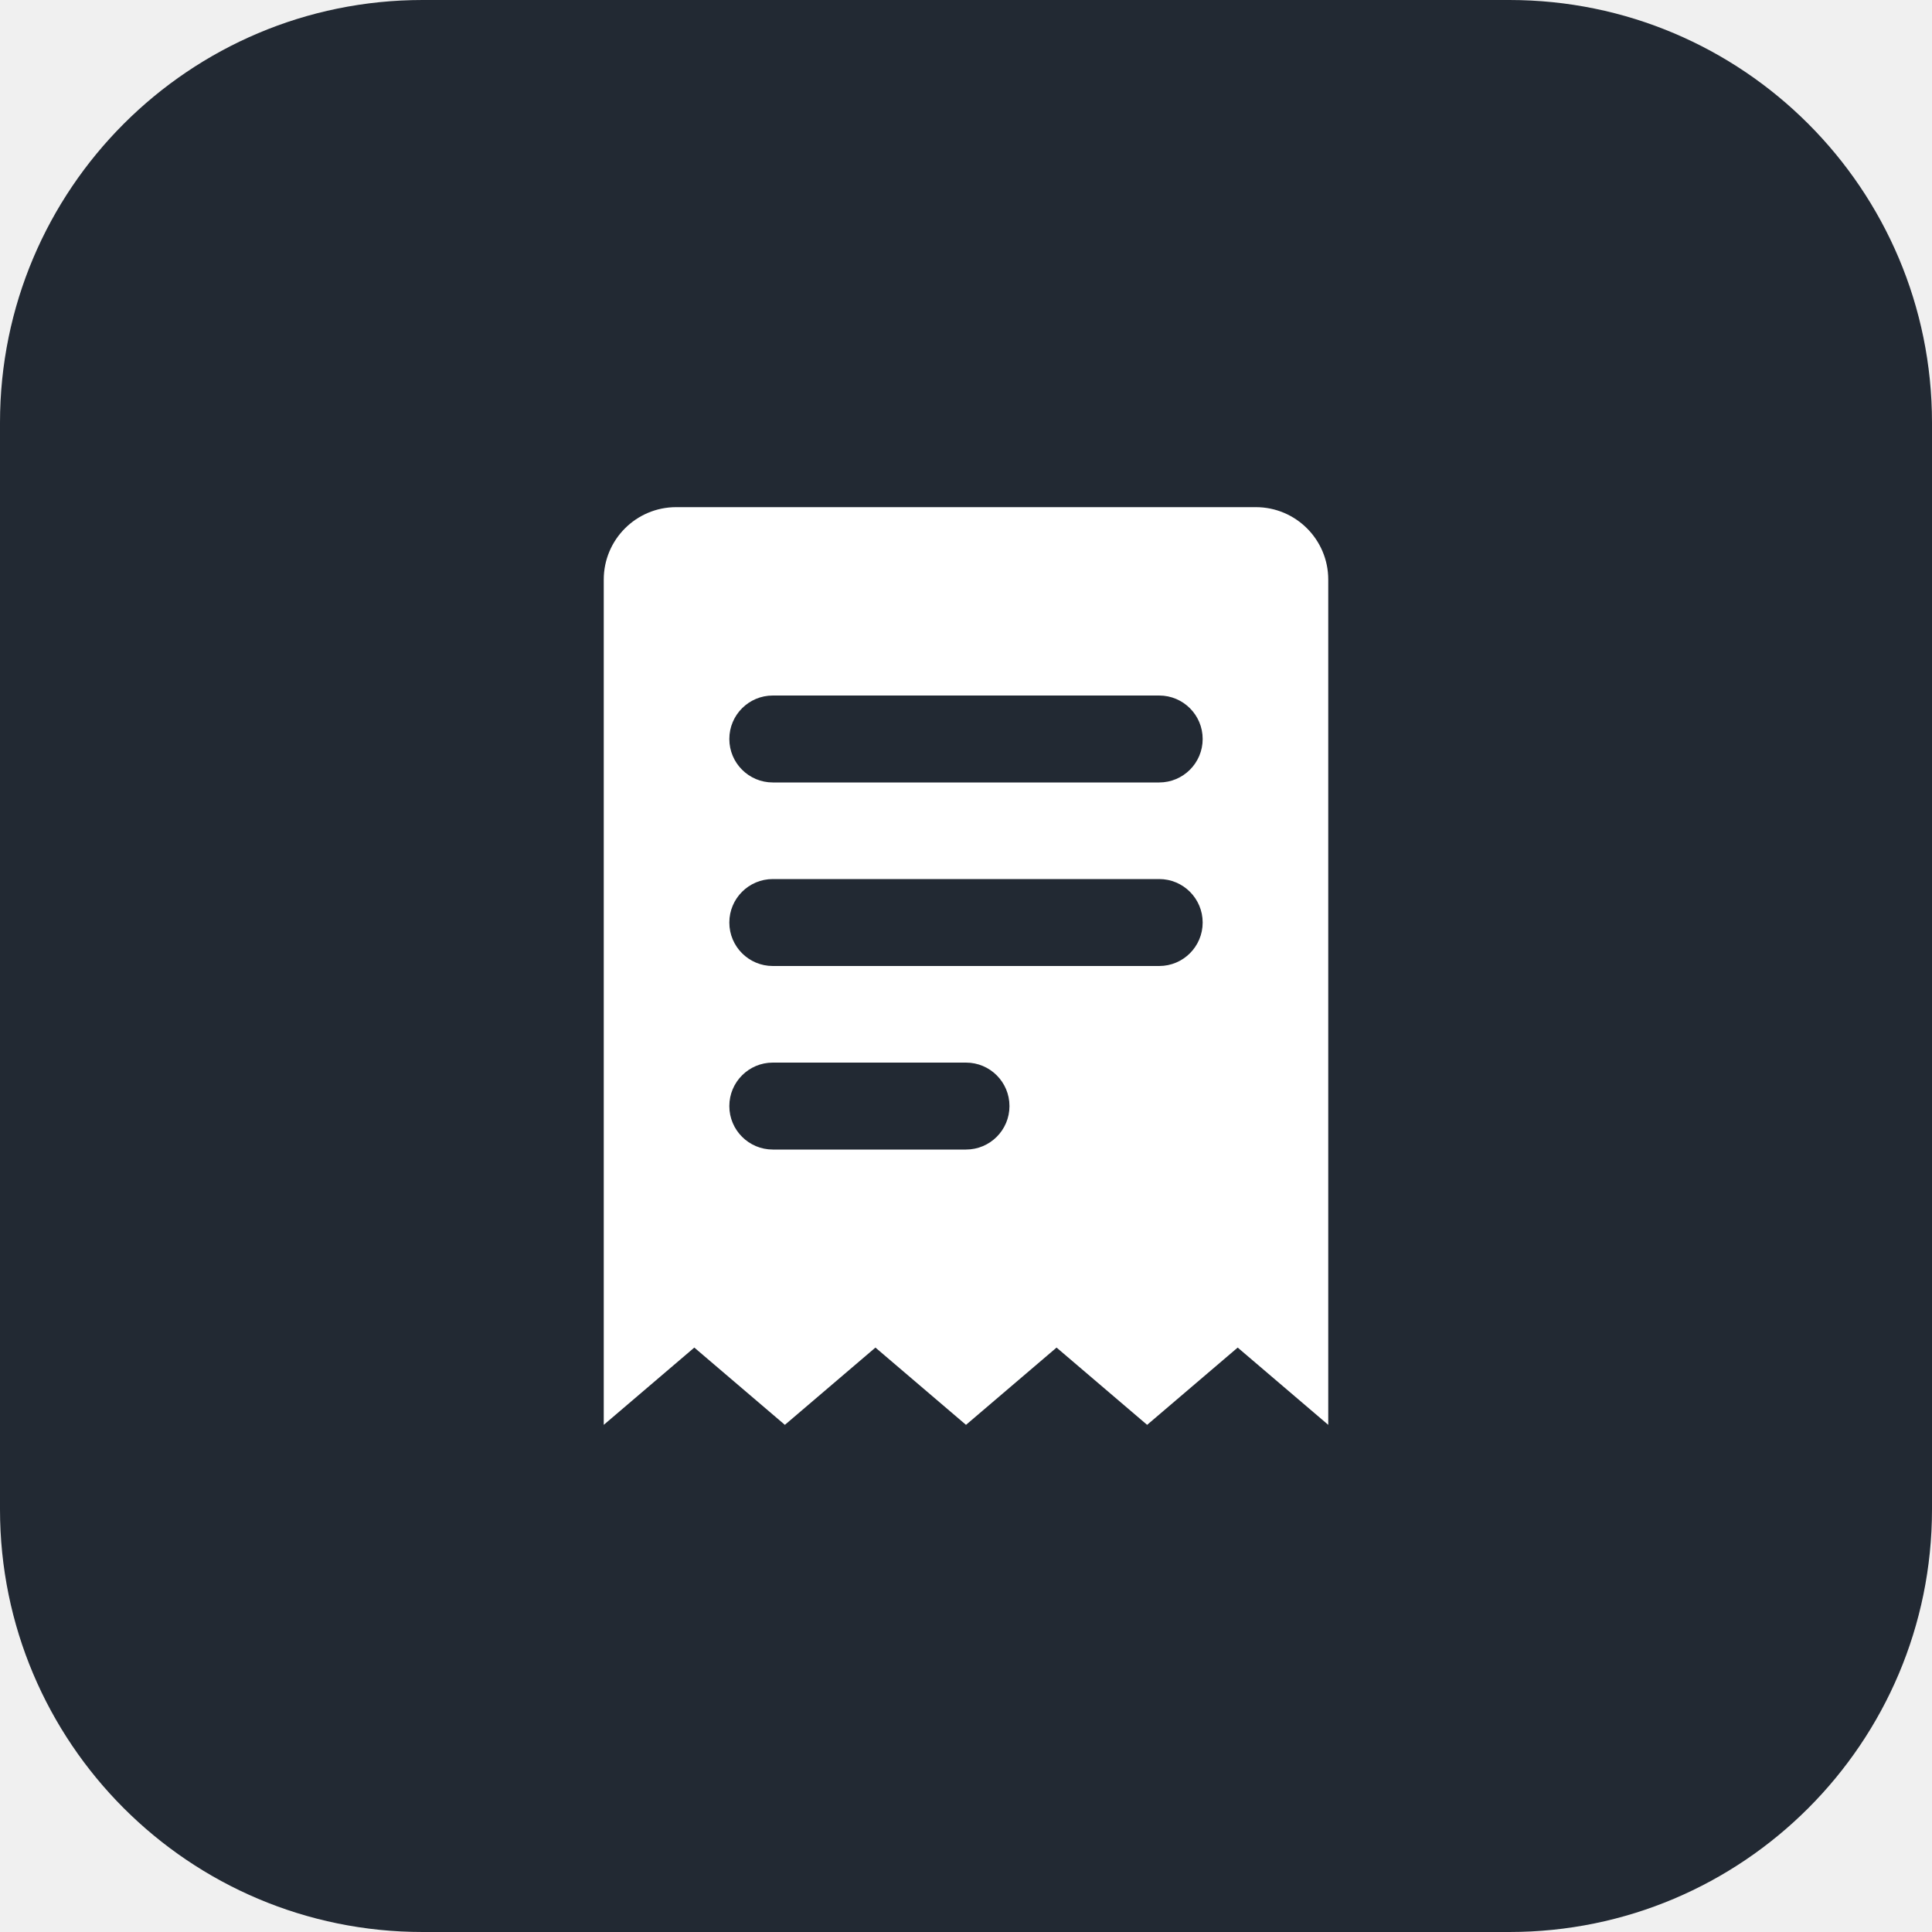
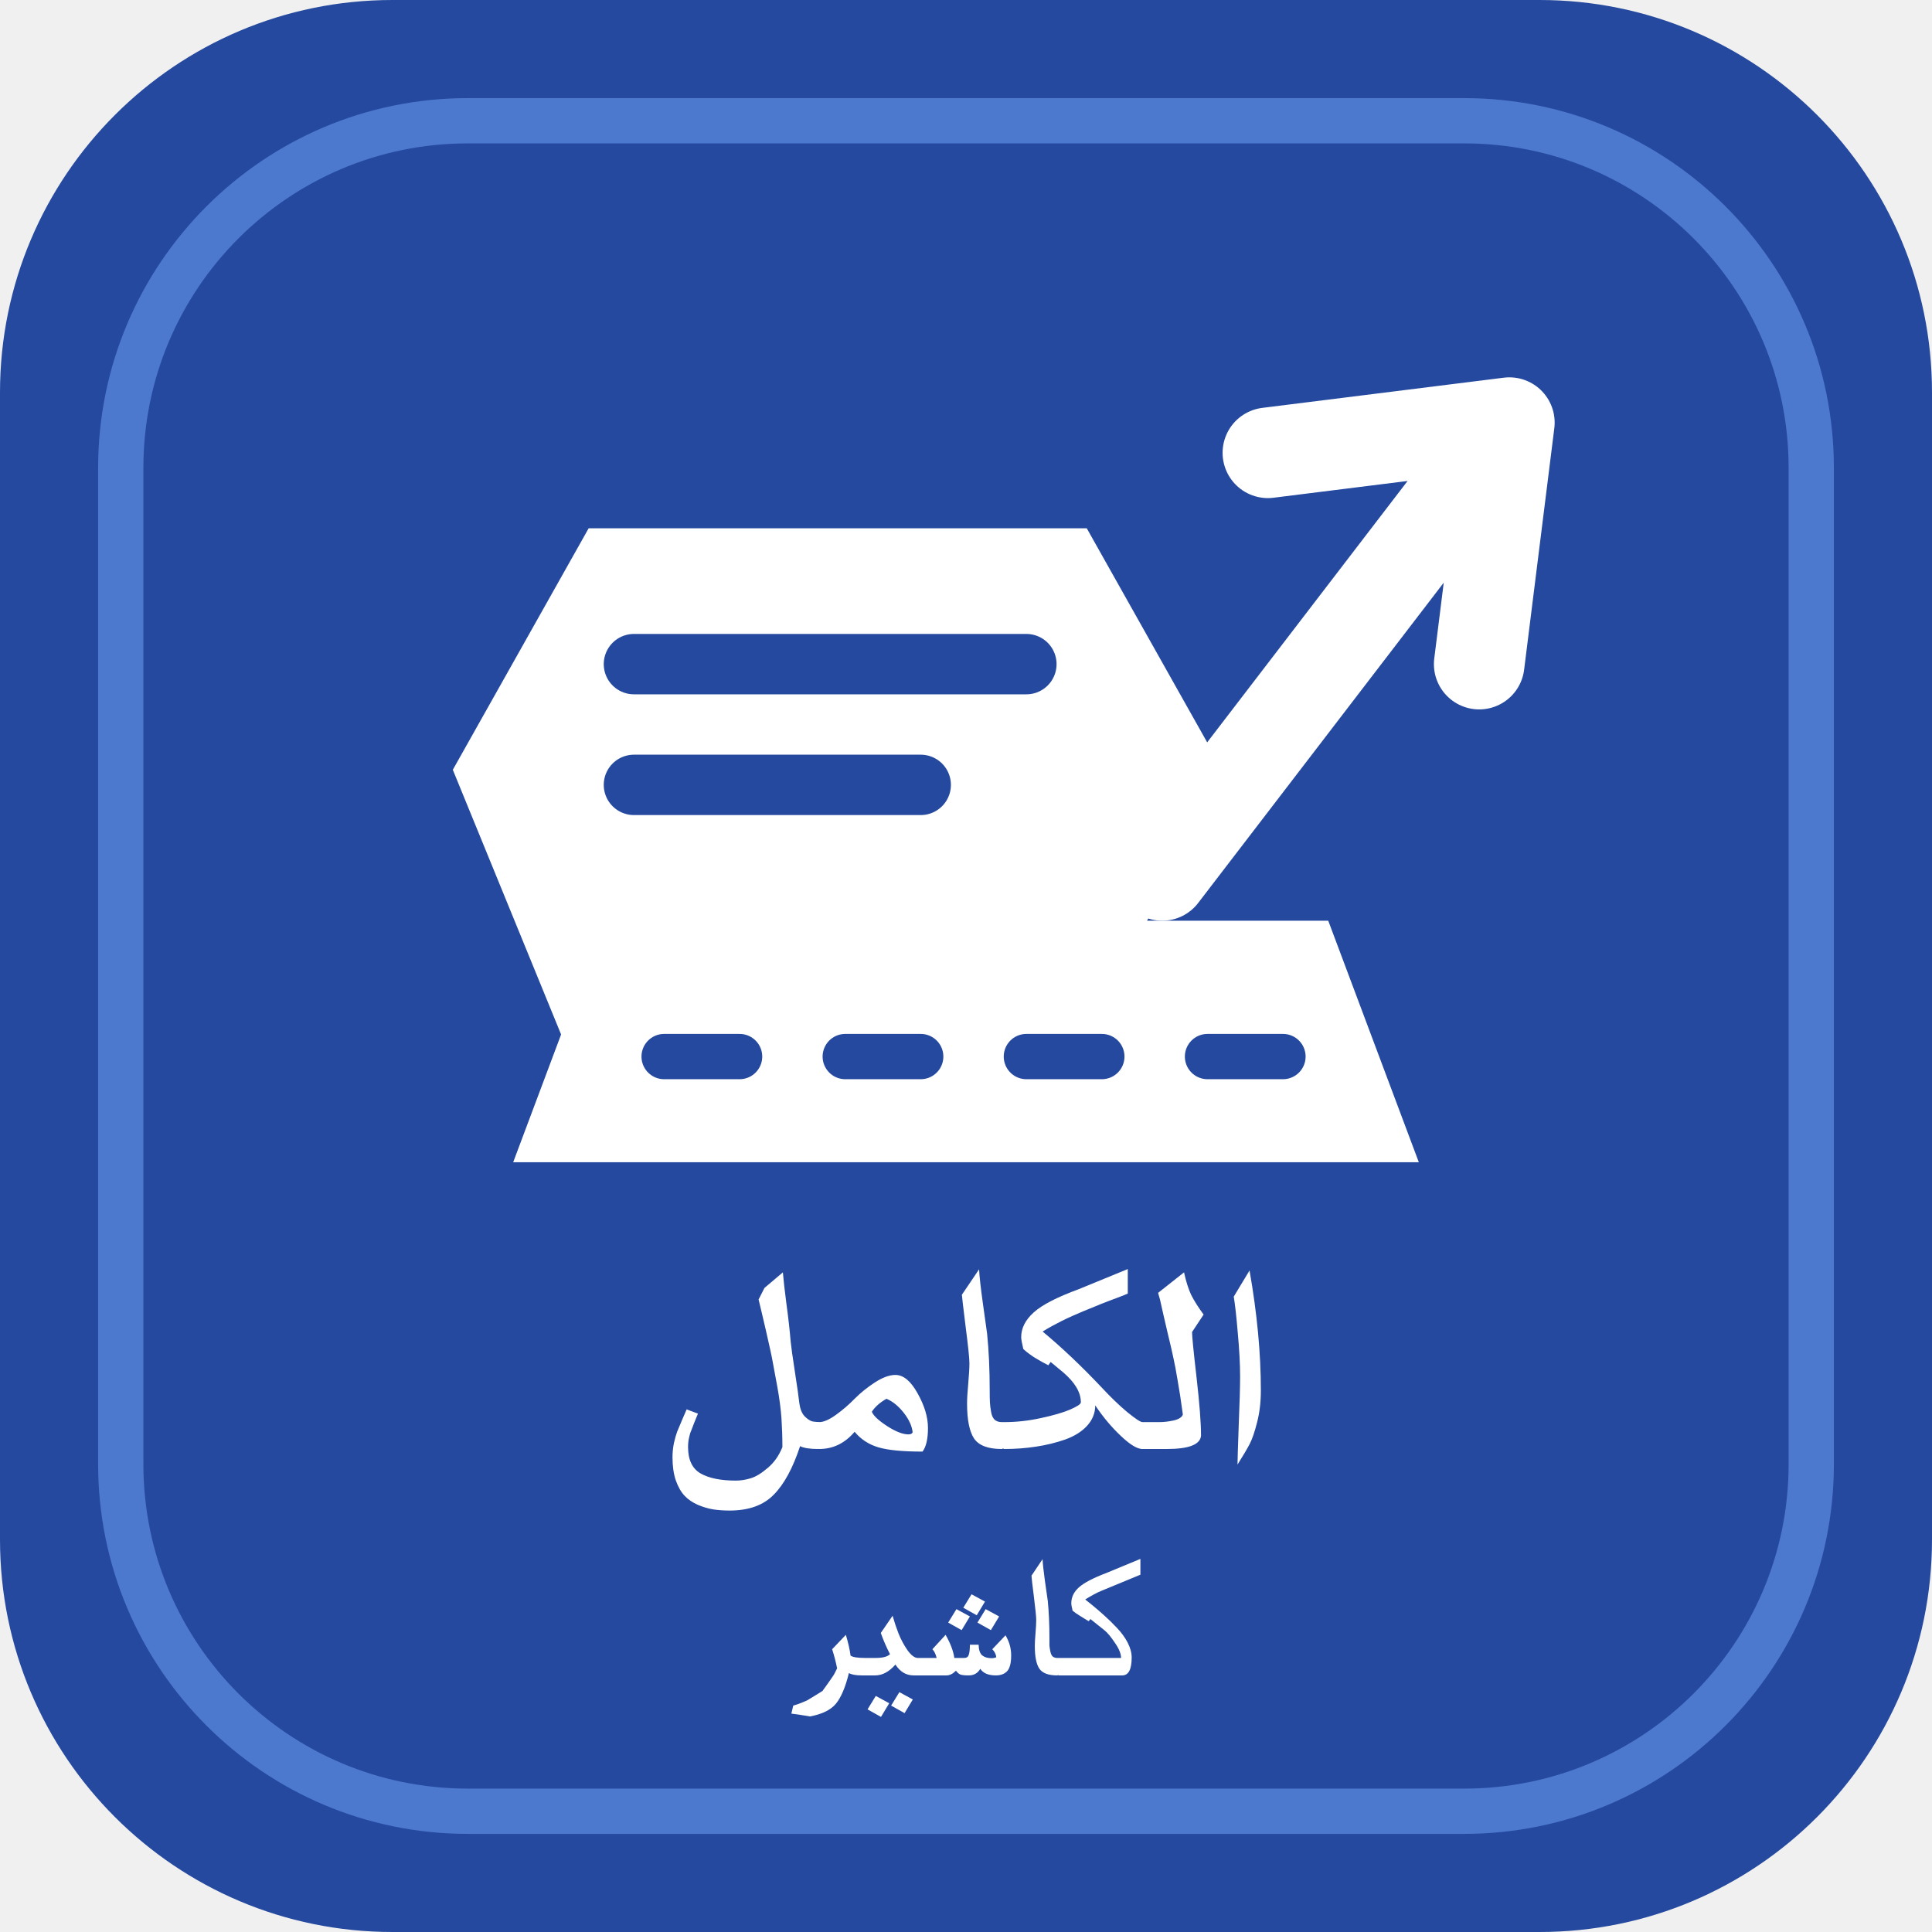
- <svg xmlns="http://www.w3.org/2000/svg" viewBox="0 0 64 64" width="64" height="64">
-   <rect width="64" height="64" rx="14" fill="#222933" />
-   <g transform="translate(12.8 12.8) scale(1.6)">
-     <path fill="#ffffff" fill-rule="evenodd" clip-rule="evenodd" d="M6 2.5H18A1.5 1.5 0 0 1 19.5 4V21.5L17.625 19.9L15.75 21.5L13.875 19.9L12 21.5L10.125 19.9L8.25 21.5L6.375 19.9L4.5 21.5V4A1.5 1.5 0 0 1 6 2.5ZM8 6.4H16A0.9 0.9 0 0 1 16 8.2H8A0.9 0.9 0 0 1 8 6.4ZM8 10.2H16A0.9 0.9 0 0 1 16 12H8A0.9 0.9 0 0 1 8 10.2ZM8 14H12A0.9 0.9 0 0 1 12 15.8H8A0.9 0.9 0 0 1 8 14Z" />
-   </g>
+ <svg xmlns="http://www.w3.org/2000/svg" viewBox="0 0 128 128" width="128" height="128">
+   <rect width="128" height="128" rx="26" fill="#24499F" />
+   <rect x="8" y="8" width="112" height="112" rx="23" fill="#24499F" stroke="#4C78CE" stroke-width="3" />
+   <path d="M30 51 39 35h33l9 16-11 22H39z" fill="#fff" />
+   <path d="M42 44h26M42 52h19" stroke="#24499F" stroke-width="4" stroke-linecap="round" />
+   <path d="M34 77h60l-6-16H40z" fill="#fff" />
+   <path d="M44 70h5m7 0h5m7 0h5m7 0h5" stroke="#24499F" stroke-width="3" stroke-linecap="round" />
+   <path d="M77 58 100 28m-16 2 16-2-2 16" fill="none" stroke="#fff" stroke-width="6" stroke-linecap="round" stroke-linejoin="round" />
+   <text x="64" y="96" text-anchor="middle" fill="#fff" font-size="17" font-weight="700">الكامل</text>
+   <text x="64" y="111" text-anchor="middle" fill="#fff" font-size="11" font-weight="700">كاشير</text>
</svg>
